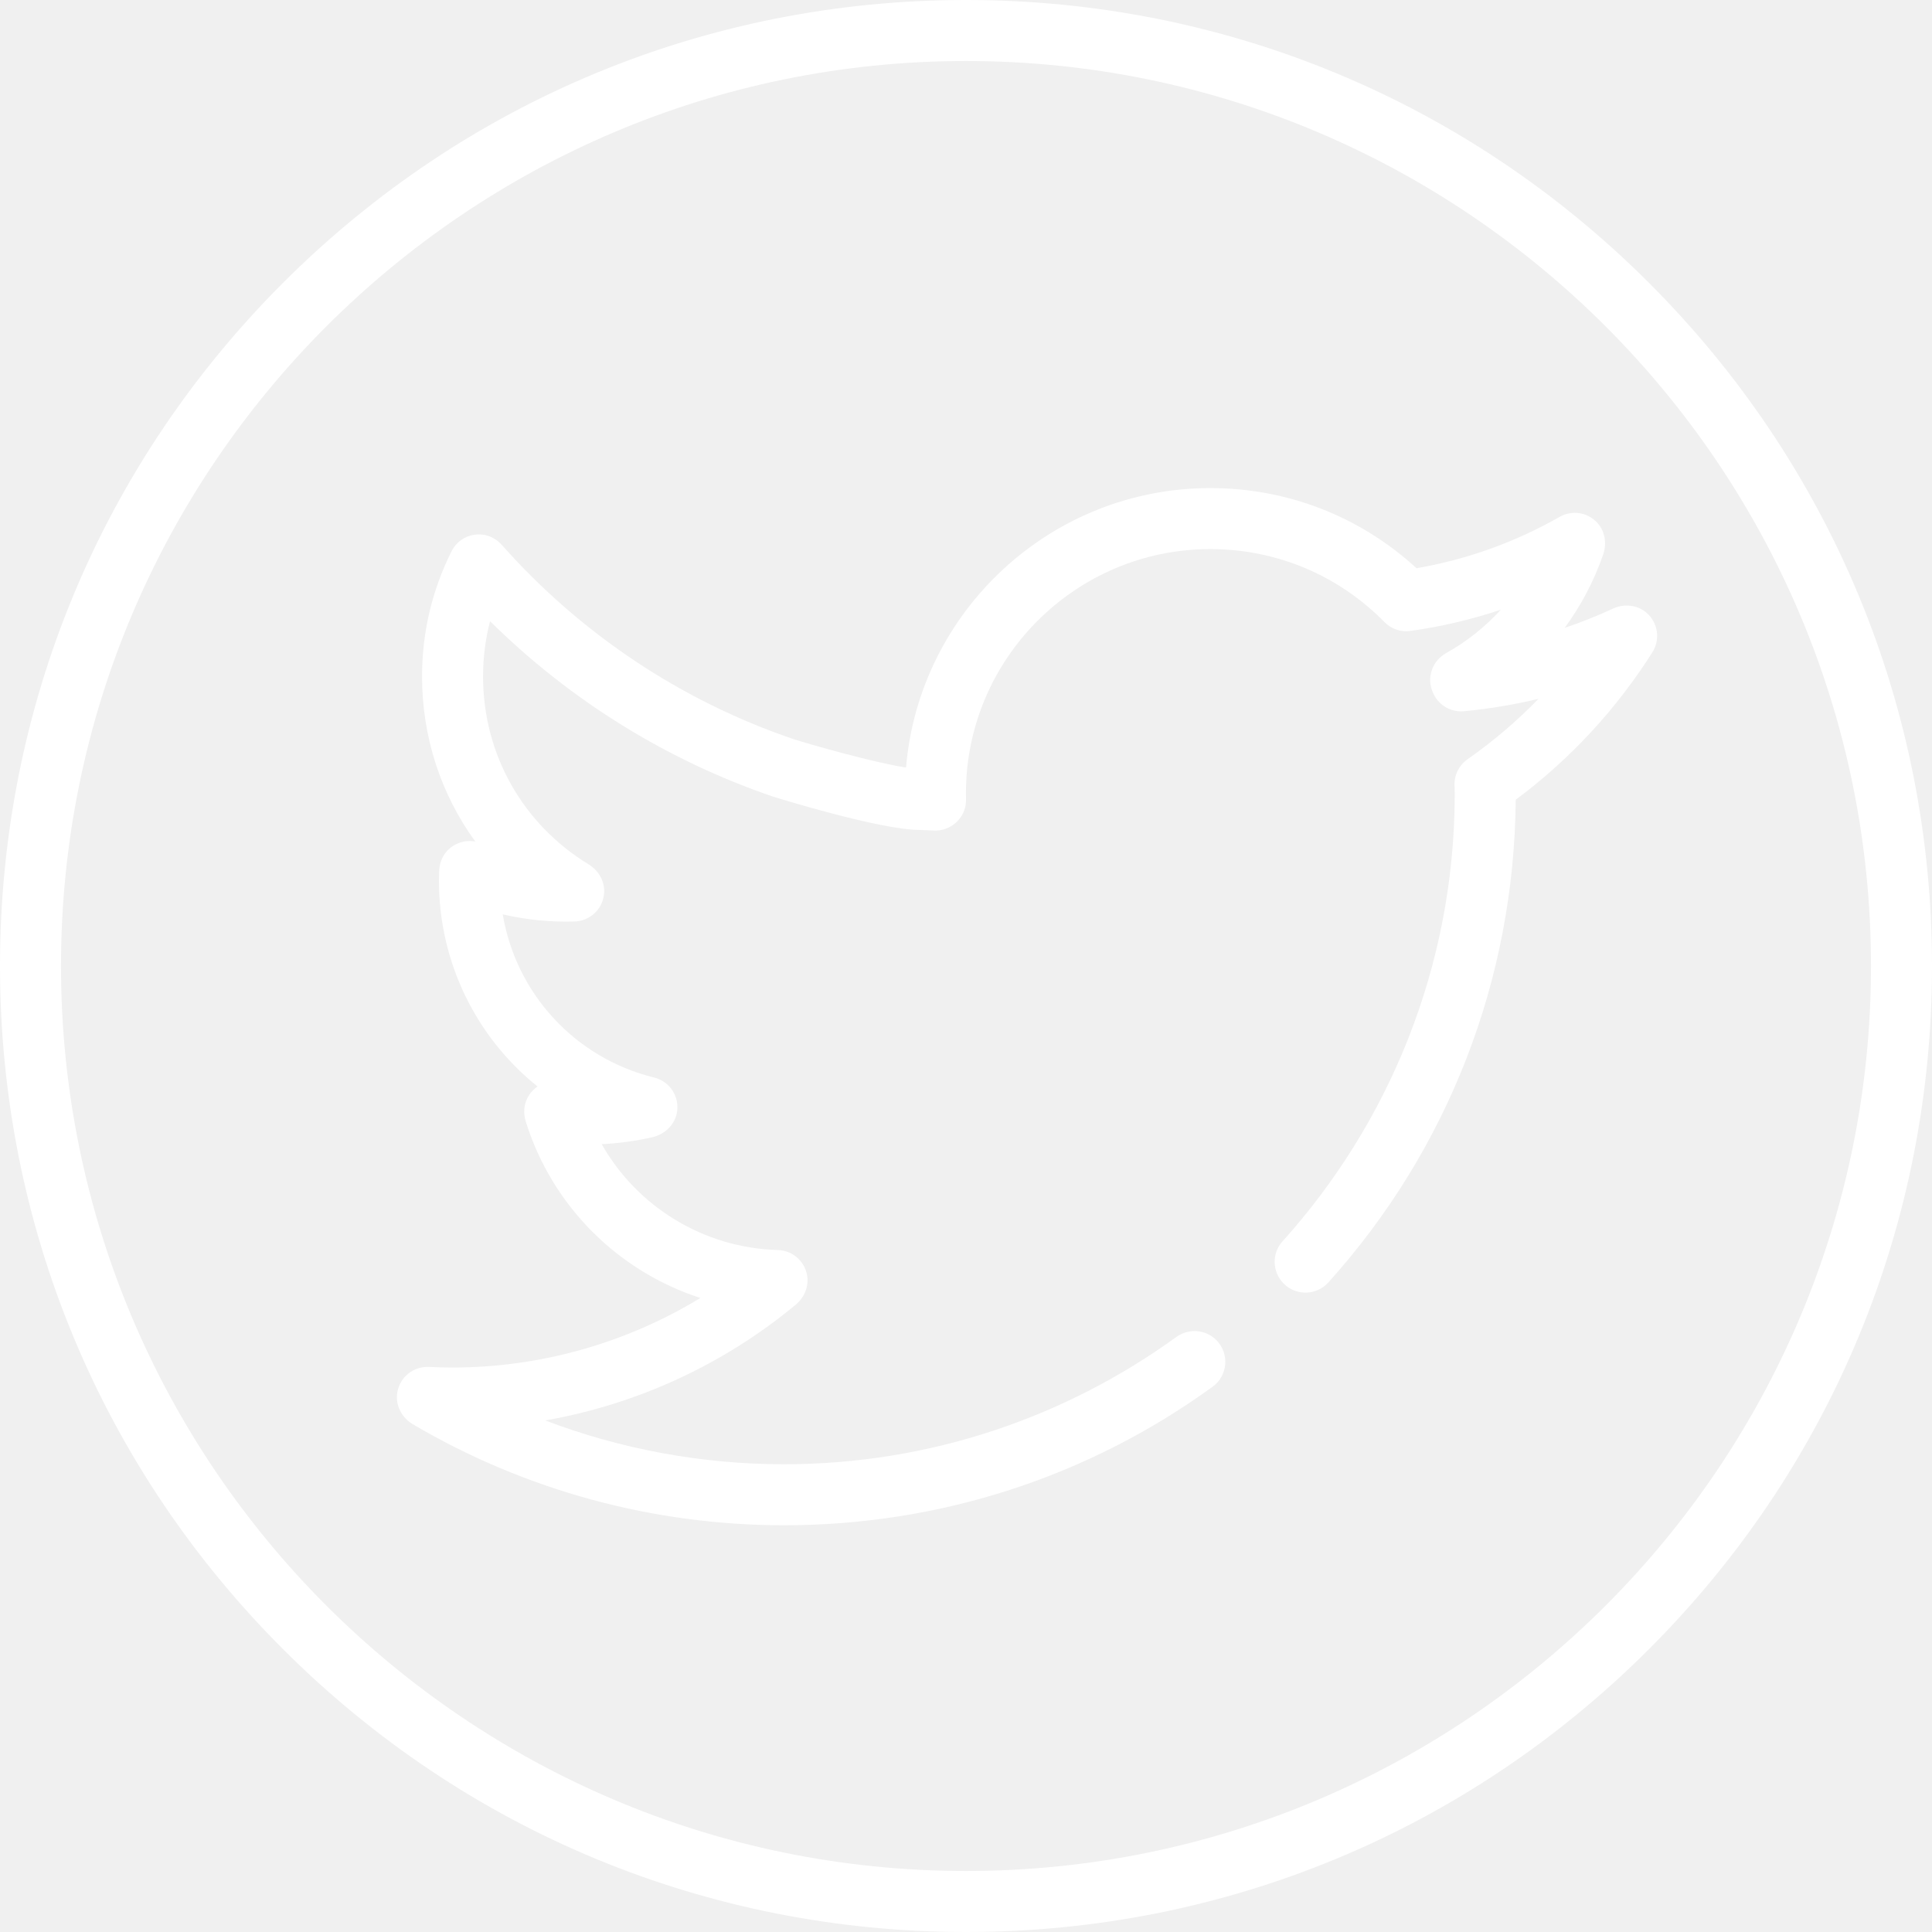
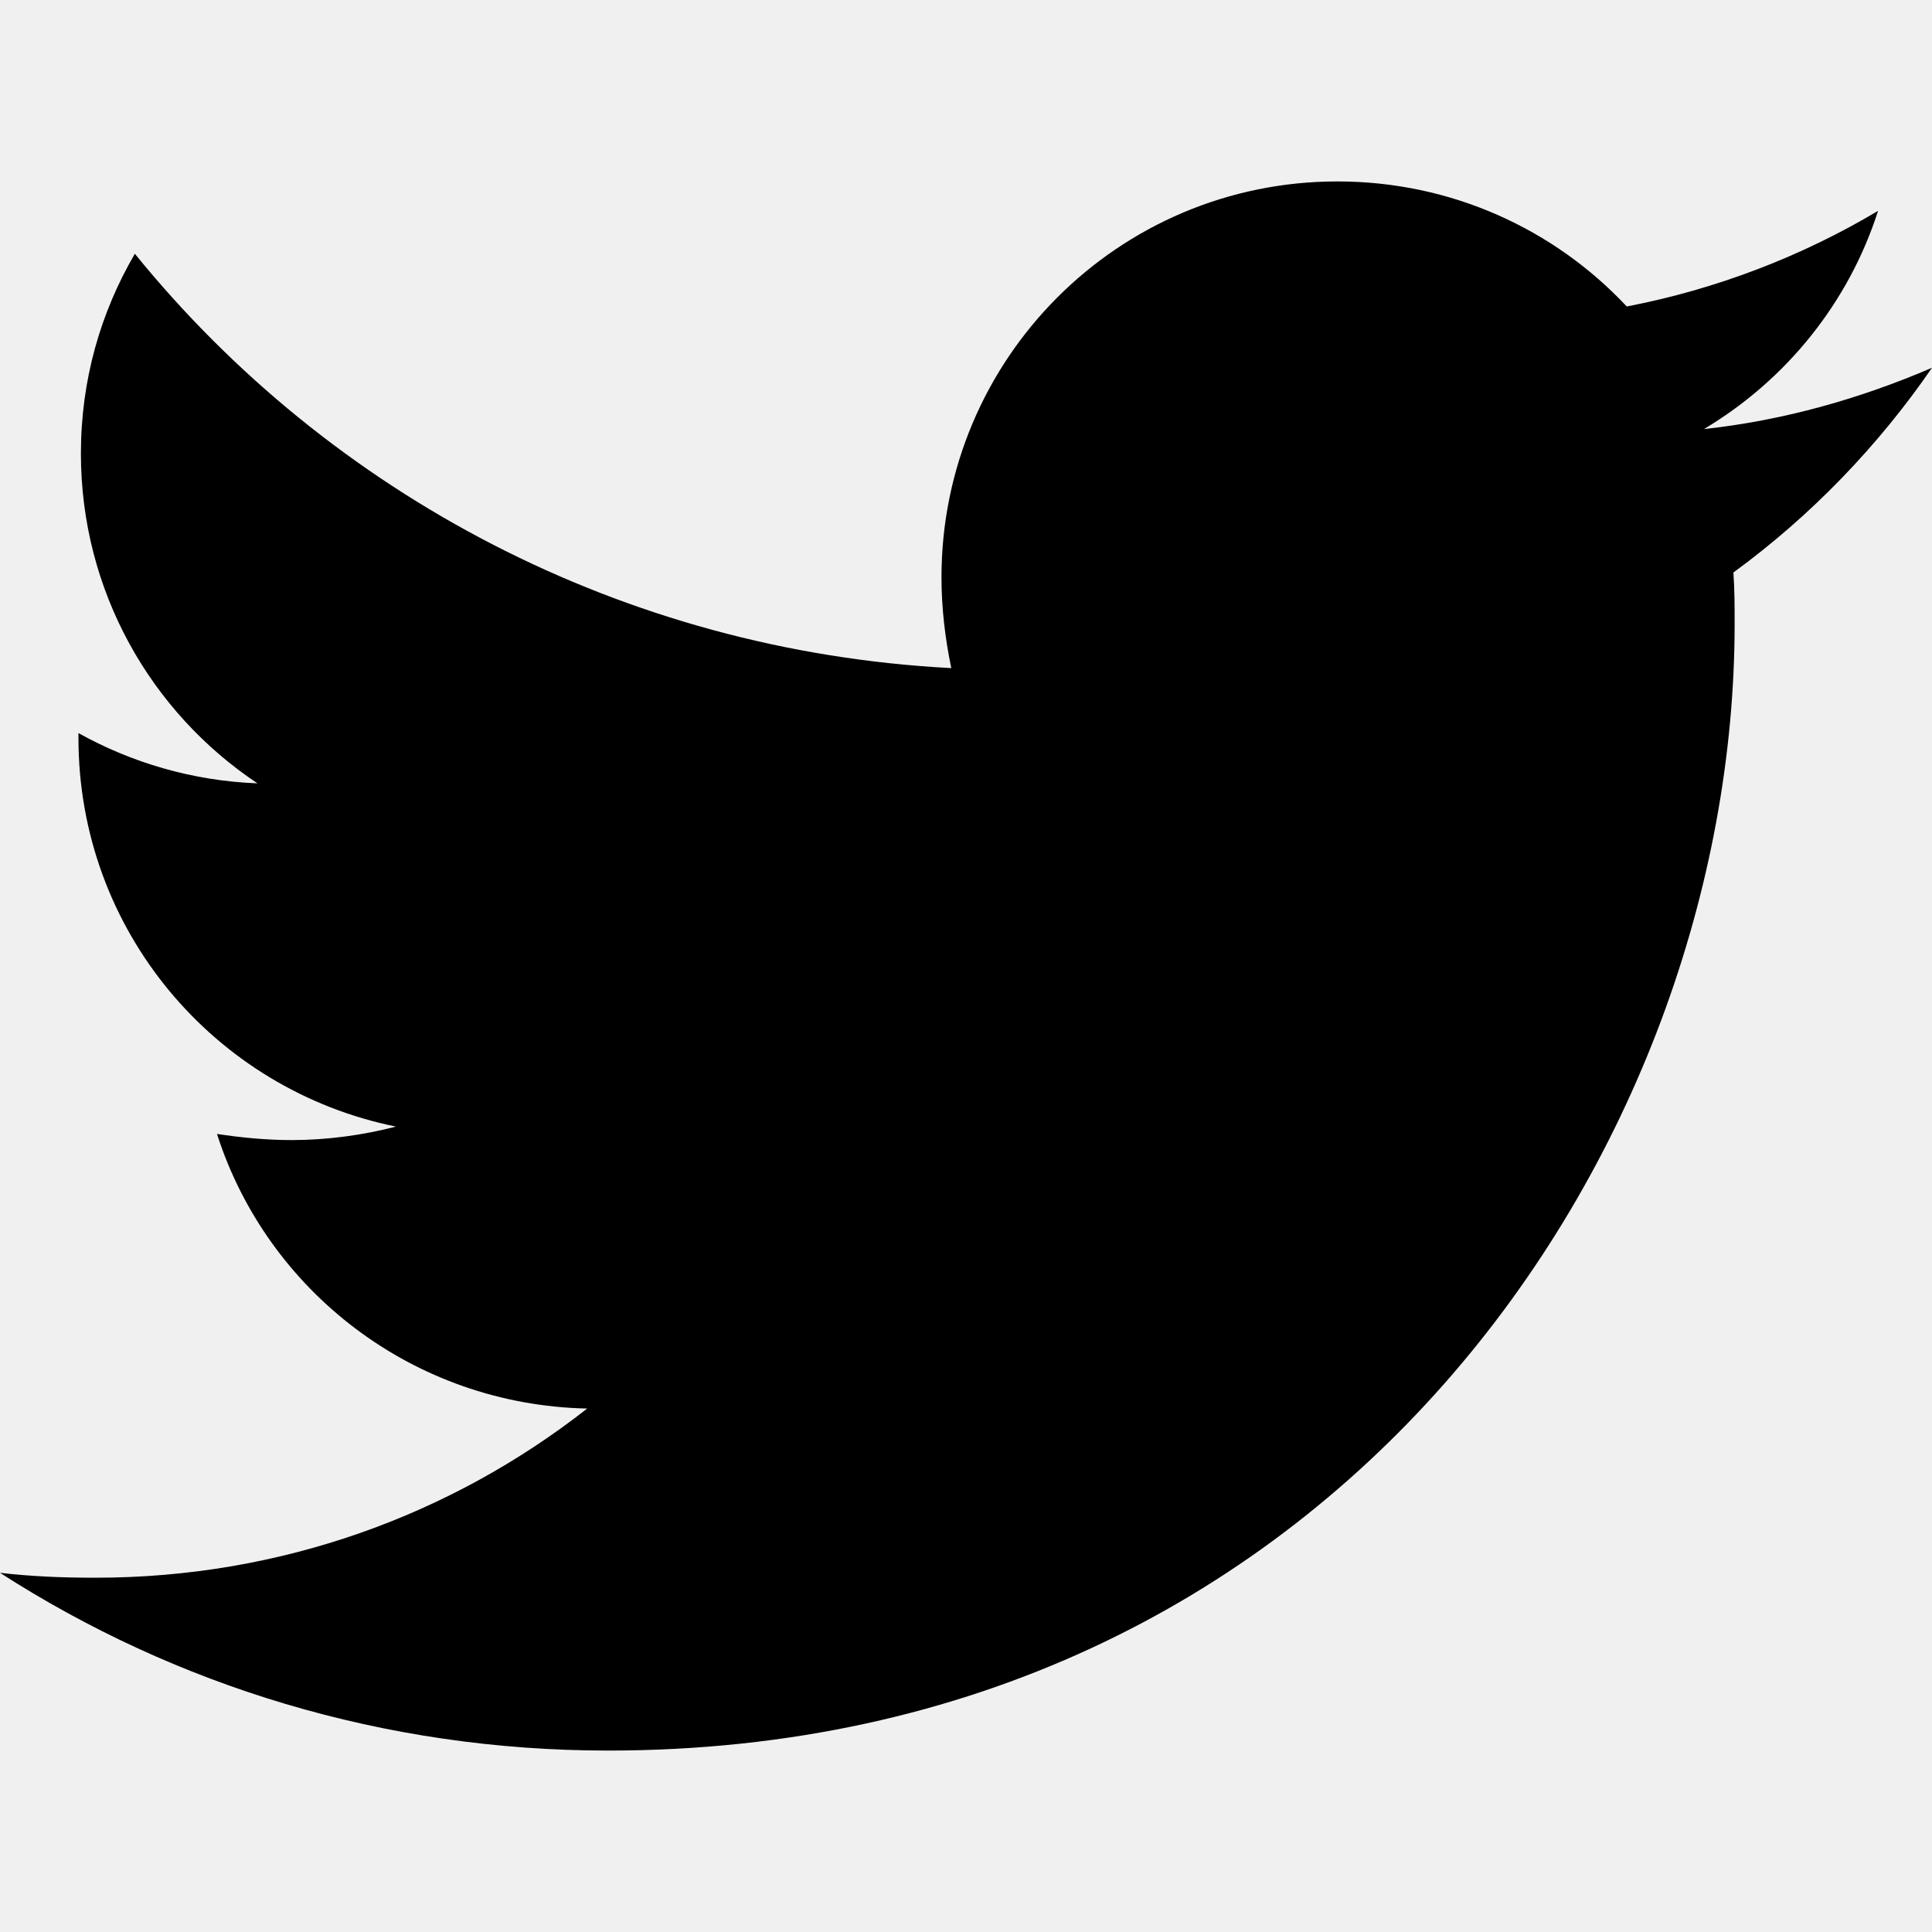
- <svg xmlns="http://www.w3.org/2000/svg" version="1.1" width="512" height="512" x="0" y="0" viewBox="0 0 512 512" style="enable-background:new 0 0 512 512" xml:space="preserve">
-   <g>
-     <g>
-       <g>
-         <path d="M437.019,74.981C388.667,26.628,324.379,0,256,0S123.333,26.628,74.981,74.981C26.628,123.333,0,187.621,0,256    s26.628,132.667,74.981,181.019C123.333,485.372,187.621,512,256,512s132.667-26.628,181.019-74.981S512,324.379,512,256    S485.372,123.333,437.019,74.981z M256,495.832C123.756,495.832,16.168,388.244,16.168,256S123.756,16.168,256,16.168    S495.832,123.756,495.832,256S388.244,495.832,256,495.832z" fill="#ffffff" data-original="#000000" style="" />
-       </g>
-     </g>
-     <g>
-       <g>
-         <path d="M436.352,162.391c-2.433-2.104-5.958-2.463-8.875-1.11c-4.183,1.94-8.457,3.644-12.806,5.107    c4.313-5.884,7.758-12.422,10.188-19.432c1.002-2.891,0.503-6.176-1.569-8.427c-2.593-2.814-6.723-3.406-9.963-1.56    c-11.815,6.733-24.558,11.306-37.931,13.618c-14.958-13.729-34.201-21.24-54.643-21.24c-42.313,0-77.147,32.642-80.648,74.065    c-8.741-1.364-25.844-6.241-29.933-7.578c-29.581-10.075-56.228-27.814-77.075-51.307c-1.236-1.393-2.864-2.429-4.695-2.764    c-3.68-0.672-7.171,1.186-8.745,4.339c-5.181,10.383-7.809,21.548-7.809,33.185c0,16.093,5.038,31.261,14.113,43.73    c-2.828-0.531-5.838,0.462-7.812,2.89c-1.135,1.396-1.703,3.168-1.77,4.966c-0.03,0.82-0.057,1.643-0.057,2.472    c0,21.817,9.99,41.646,26.136,54.588c-1.115,0.755-2.055,1.797-2.703,3.082c-0.963,1.904-1.07,4.143-0.434,6.178    c7.052,22.559,24.572,39.739,46.292,46.781c-19.673,11.976-42.429,18.434-65.679,18.434c-2.053,0-4.166-0.053-6.279-0.156    c-4.046-0.185-7.675,2.639-8.371,6.744c-0.568,3.349,1.162,6.698,4.087,8.423c29.718,17.529,63.734,26.792,98.39,26.792    c41.361,0,80.758-12.881,113.607-36.725c4.052-2.942,4.499-8.821,0.959-12.362l-0.003-0.003    c-2.852-2.852-7.338-3.159-10.605-0.793c-29.275,21.198-65.207,33.714-103.959,33.714c-21.719,0-43.162-3.968-63.255-11.61    c24.303-4.268,47.275-14.808,66.409-30.712c2.312-1.922,3.529-4.962,2.947-7.911c-0.744-3.767-3.972-6.43-7.707-6.535    c-19.686-0.558-37.26-11.435-46.698-28.06c4.501-0.216,9.006-0.832,13.44-1.841c3.382-0.77,6.119-3.472,6.559-6.913    c0.529-4.142-2.134-7.925-6.085-8.897c-21.117-5.2-36.647-22.364-40.14-43.256c6.19,1.451,12.624,2.092,19.047,1.896    c3.963-0.119,7.317-3.109,7.792-7.166c0.374-3.196-1.323-6.291-4.07-7.966c-17.529-10.682-27.985-29.272-27.985-49.783    c0-5.014,0.623-9.917,1.859-14.665c21.193,20.954,46.914,36.922,75.086,46.518c0.258,0.088,28.093,8.754,38.636,8.797    c0.688,0.017,3.975,0.162,3.98,0.162c3.388,0.137,6.673-1.919,7.953-5.326c0.368-0.978,0.502-2.03,0.477-3.074    c-0.011-0.471-0.023-0.942-0.023-1.416c0-35.713,29.055-64.768,64.769-64.768c17.487,0,33.878,6.872,46.158,19.348    c1.777,1.807,4.282,2.697,6.793,2.349c8.227-1.141,16.256-3.025,24.037-5.632c-4.142,4.544-9.025,8.437-14.502,11.504    c-3.692,2.067-5.258,6.558-3.518,10.415l0.119,0.264c1.424,3.152,4.691,5.045,8.136,4.72c6.687-0.638,13.282-1.739,19.753-3.291    c-5.725,5.904-12.02,11.267-18.849,16.051c-2.228,1.561-3.509,4.147-3.416,6.865l0.017,0.511c0.019,0.553,0.04,1.107,0.04,1.664    v0.731c-0.186,45.29-17.461,86.654-45.668,117.994c-2.882,3.201-2.702,8.117,0.344,11.163c3.312,3.312,8.72,3.151,11.855-0.332    c31.691-35.208,49.224-80.18,49.633-127.902c14.422-10.743,26.595-23.876,36.227-39.093    C440.029,169.5,439.434,165.057,436.352,162.391z" fill="#ffffff" data-original="#000000" style="" />
-       </g>
-     </g>
-     <g>
- </g>
-     <g>
- </g>
-     <g>
- </g>
-     <g>
- </g>
-     <g>
- </g>
-     <g>
- </g>
-     <g>
- </g>
-     <g>
- </g>
-     <g>
- </g>
-     <g>
- </g>
-     <g>
- </g>
-     <g>
- </g>
-     <g>
- </g>
-     <g>
- </g>
-     <g>
- </g>
-   </g>
+ <svg xmlns="http://www.w3.org/2000/svg" aria-hidden="true" focusable="false" data-prefix="fab" data-icon="twitter" class="svg-inline--fa fa-twitter fa-w-16" role="img" viewBox="0 0 512 512">
+   <path fill="currentColor" d="M459.37 151.716c.325 4.548.325 9.097.325 13.645 0 138.72-105.583 298.558-298.558 298.558-59.452 0-114.68-17.219-161.137-47.106 8.447.974 16.568 1.299 25.34 1.299 49.055 0 94.213-16.568 130.274-44.832-46.132-.975-84.792-31.188-98.112-72.772 6.498.974 12.995 1.624 19.818 1.624 9.421 0 18.843-1.3 27.614-3.573-48.081-9.747-84.143-51.98-84.143-102.985v-1.299c13.969 7.797 30.214 12.67 47.431 13.319-28.264-18.843-46.781-51.005-46.781-87.391 0-19.492 5.197-37.36 14.294-52.954 51.655 63.675 129.3 105.258 216.365 109.807-1.624-7.797-2.599-15.918-2.599-24.04 0-57.828 46.782-104.934 104.934-104.934 30.213 0 57.502 12.67 76.67 33.137 23.715-4.548 46.456-13.32 66.599-25.34-7.798 24.366-24.366 44.833-46.132 57.827 21.117-2.273 41.584-8.122 60.426-16.243-14.292 20.791-32.161 39.308-52.628 54.253z" />
</svg>
